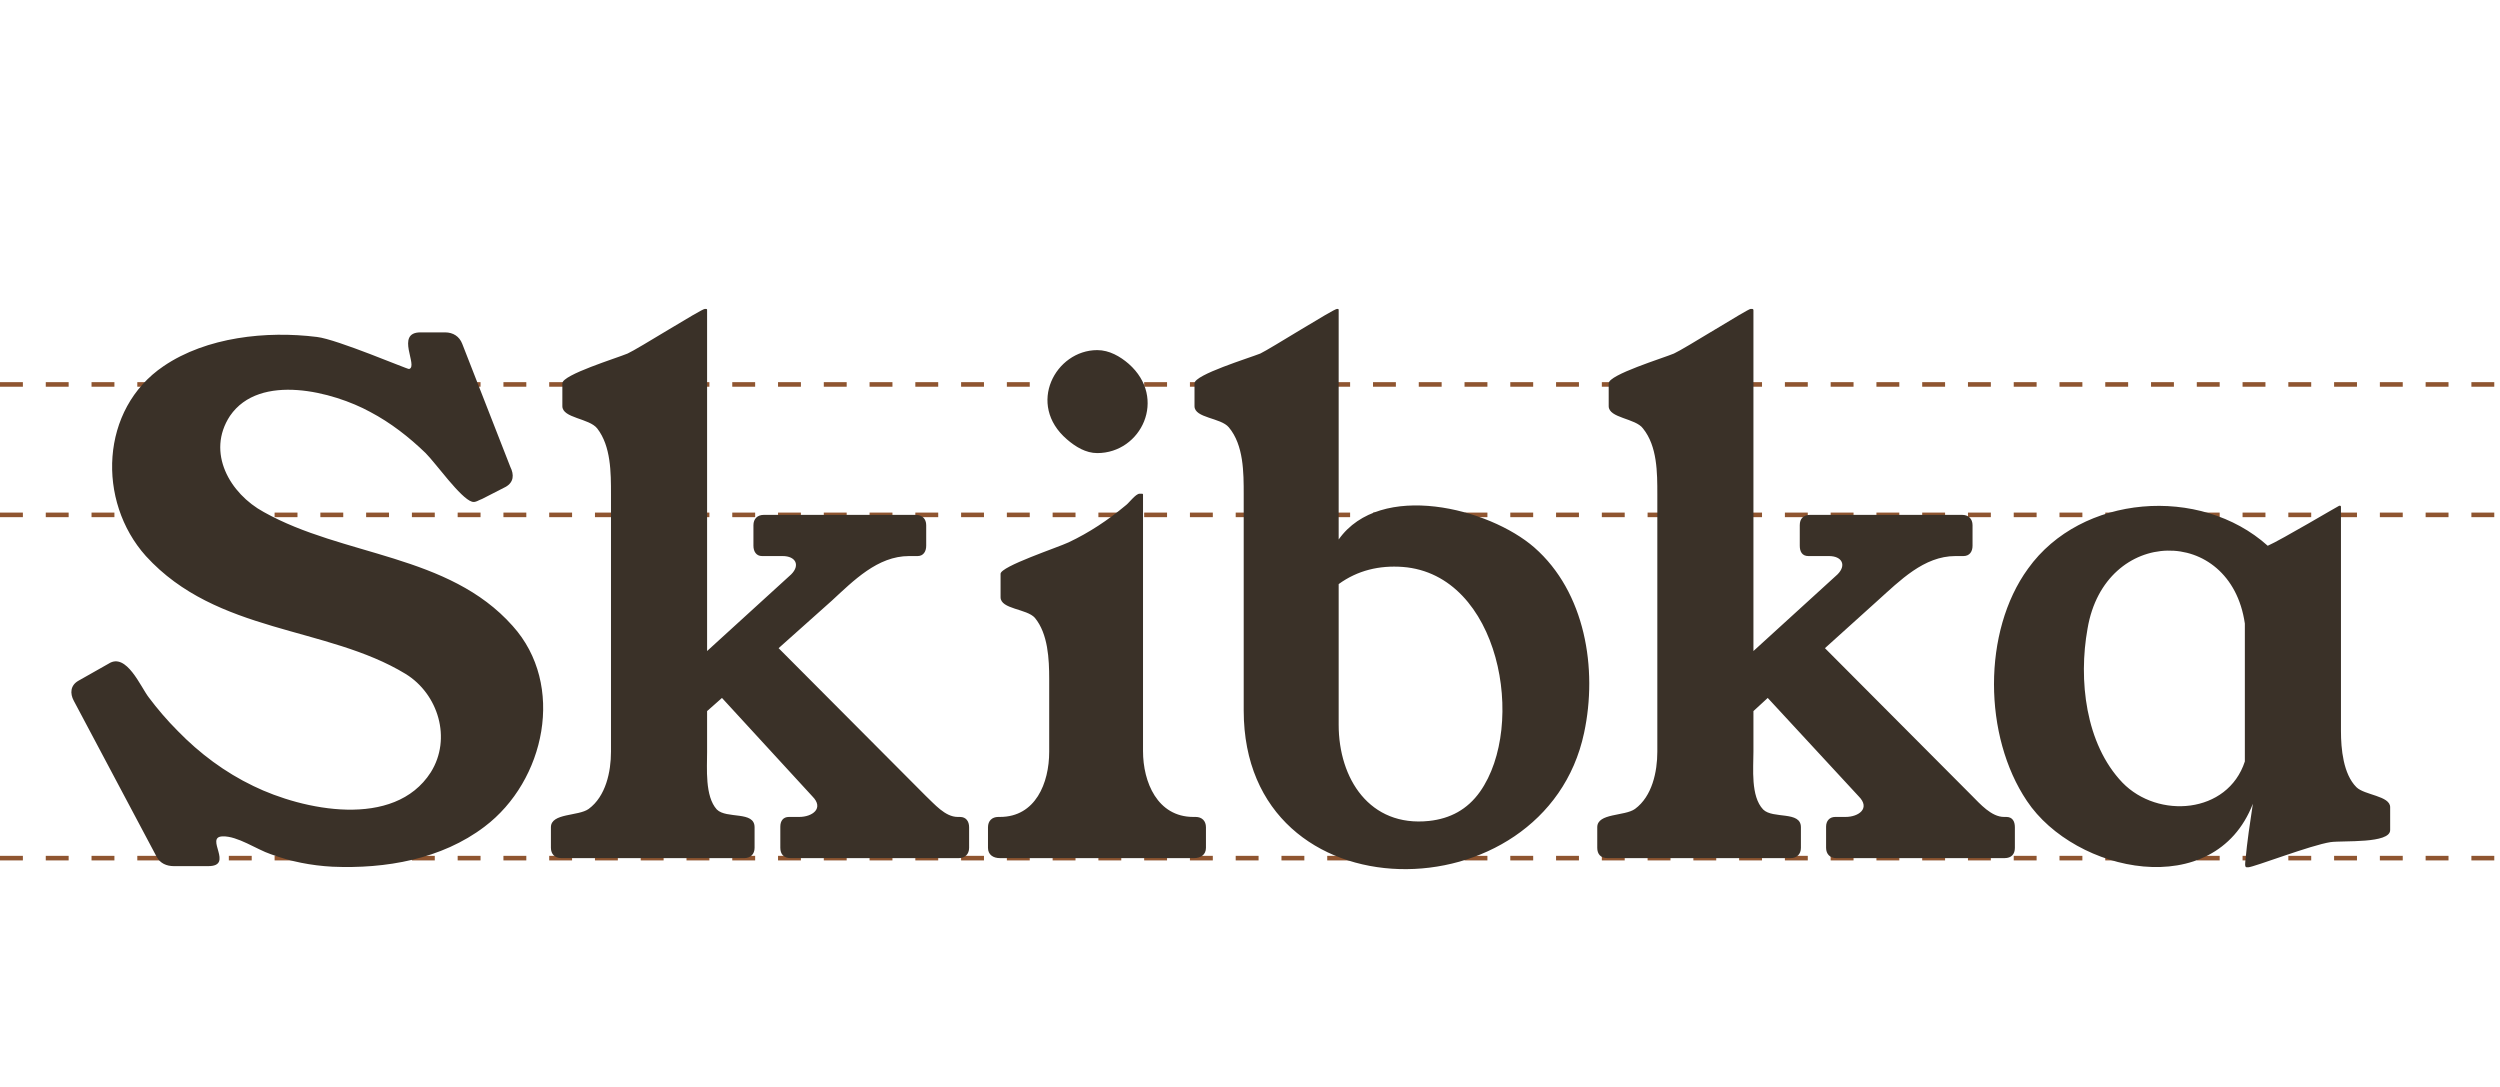
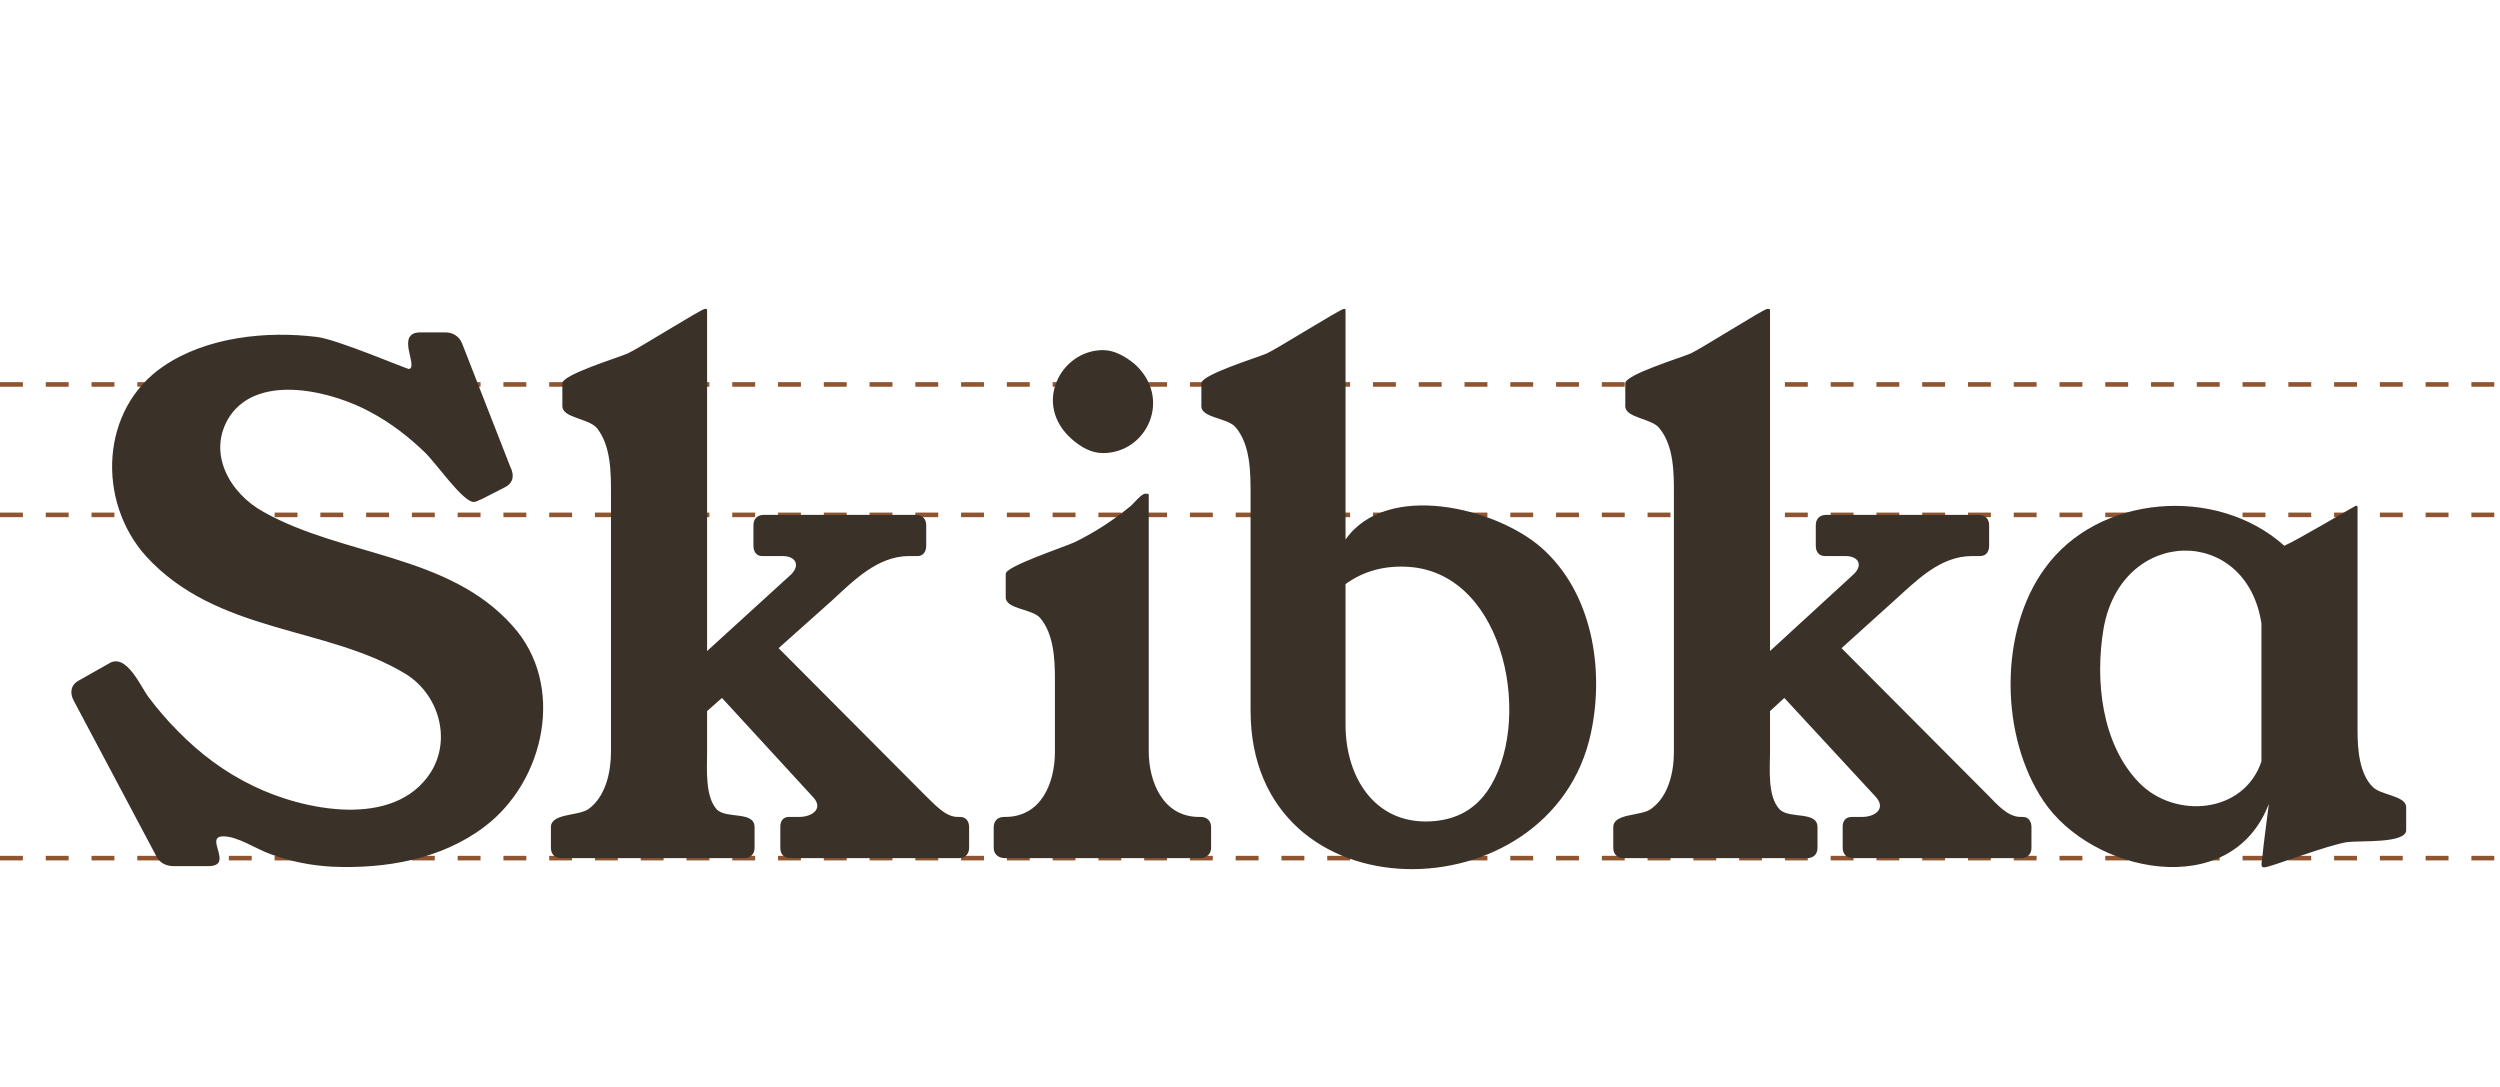
<svg xmlns="http://www.w3.org/2000/svg" viewBox="0 0 437 190">
  <path fill="none" stroke="#8f5530" stroke-dasharray="4 4" stroke-width=".8" d="M0 150h437M0 67.2h437M0 90h437" />
-   <path fill="#3a3128" d="M84.3 87.2c-.6.2-1.2.7-1.8.5-2-.6-6.3-6.7-8.1-8.5-2.9-2.8-6.1-5.3-9.7-7.2-6.4-3.5-19.3-6.9-24.5.7-4.2 6.4 0 13.6 5.9 16.8 13.9 7.8 32.3 7.3 43.5 19.9 9.3 10.3 5.7 27.1-4.9 35.1-7.5 5.7-17.3 7.4-26.6 7-3.7-.2-7.3-.9-10.8-2.2-2.4-.8-5.8-3.2-8.4-3.1-3.2.1 2.1 5.2-2.5 5.2h-6c-1.3 0-2.4-.5-3-1.6l-14.5-27.3c-.7-1.3-.6-2.7.8-3.5l5.3-3c3.1-2 5.6 4.1 7 5.9 1.5 2 3.2 4 5.1 5.9 3.8 3.9 8.2 7.2 13.2 9.6 8.6 4.2 24.6 7.6 31-2.4 3.7-5.9 1.3-13.7-4.4-17.2-13.8-8.4-33-7-45.4-20.6-8.6-9.6-8-25.7 3.1-33.2 7.5-5.1 18-6.2 26.8-5.1 3.5.4 15.9 5.7 16.1 5.6 1.7-.4-2.5-6.4 2-6.4h4.3c1.4 0 2.5.7 3 2l8.4 21.5c.7 1.4.6 2.7-.8 3.5zm83.5 55.6c1.1 0 1.6.8 1.6 1.8v3.6c0 1.1-.7 1.8-1.8 1.8h-29.4c-1.2 0-1.8-.7-1.8-1.8v-3.7c0-1 .5-1.7 1.5-1.7h1.8c2.3 0 4.4-1.5 2.3-3.6L126.2 122l-2.6 2.3v7.1c0 2.9-.4 7.8 1.7 10.1 1.7 1.7 6.6.2 6.6 3.1v3.6c0 1.1-.7 1.8-1.8 1.8h-32c-1.1 0-1.8-.7-1.8-1.8v-3.6c0-2.5 4.8-1.9 6.6-3.2 3-2.2 3.9-6.5 3.9-10v-45c0-3.8 0-8.4-2.4-11.5-1.4-1.8-6.1-1.8-6.1-3.9v-4c0-1.5 9.5-4.4 11.4-5.2 1.8-.8 12.9-7.8 13.5-7.8h.2c.2 0 .2.1.2.2v59.6l14.7-13.4c1.6-1.6.8-3.2-1.5-3.2h-3.6c-1 0-1.5-.8-1.5-1.8v-3.6c0-1.1.7-1.8 1.8-1.8h26.6c1.1 0 1.8.7 1.8 1.8v3.6c0 1-.5 1.8-1.5 1.8h-1.5c-5.5 0-9.7 4.3-13.5 7.8l-9.3 8.3 25.7 25.8c1.5 1.4 3.4 3.7 5.6 3.7zm41.2 0c1.1 0 1.8.7 1.8 1.8v3.6c0 1.2-.9 1.8-2.1 1.8h-33.9c-1.2 0-2.1-.6-2.1-1.8v-3.6c0-1.1.7-1.8 1.8-1.8h.3c6.2 0 8.6-5.9 8.6-11.4v-12.7c0-3.5-.2-7.9-2.5-10.7-1.4-1.6-6-1.5-6-3.6v-4.1c0-1.3 10-4.6 11.9-5.5 3.6-1.7 6.9-3.9 9.9-6.4.6-.4 1.8-2.1 2.5-2.1h.4c.2 0 .2.1.2.2v44.8c0 5.4 2.5 11.5 8.8 11.5zm-17.2-81.6c2.1 0 4 1.1 5.5 2.4 6.8 6 2.2 15.6-5.5 15.6-2 0-3.8-1.1-5.3-2.4-7.1-6.1-2-15.6 5.3-15.6m25.6 25.2c0-3.8 0-8.6-2.6-11.7-1.4-1.7-6-1.6-6-3.7v-4c0-1.5 9.5-4.4 11.5-5.2 1.7-.8 12.8-7.8 13.4-7.8h.1c.2 0 .2.1.2.2v40.1c7.3-10.3 26.3-5.5 34.2 1.4 8.9 7.8 11.1 21.2 8.7 32.4-6.8 32.1-59.5 32.7-59.5-3.9zm16.6 40.3c0 9.4 5.4 17.9 15.8 16.8 3.7-.4 6.7-2 8.9-5.1 8.2-11.6 3.5-38-13.5-39.3-4.1-.3-7.9.6-11.2 3zm116.7 16.1c1.1 0 1.5.8 1.5 1.8v3.6c0 1.1-.6 1.8-1.8 1.8H321c-1.1 0-1.8-.7-1.8-1.8v-3.7c0-1 .6-1.7 1.6-1.7h1.8c2.3 0 4.4-1.5 2.3-3.6L309 122l-2.5 2.3v7.1c0 2.9-.5 7.8 1.7 10.1 1.7 1.7 6.6.2 6.6 3.1v3.6c0 1.1-.7 1.8-1.8 1.8h-32c-1.2 0-1.8-.7-1.8-1.8v-3.6c0-2.5 4.8-1.9 6.6-3.2 3-2.2 3.9-6.5 3.9-10v-45c0-3.8 0-8.4-2.5-11.5-1.3-1.8-6-1.8-6-3.9v-4c0-1.5 9.5-4.4 11.4-5.2 1.8-.8 12.9-7.8 13.4-7.8h.3c.1 0 .2.1.2.2v59.6l14.7-13.4c1.6-1.6.8-3.2-1.5-3.2h-3.6c-1.1 0-1.5-.8-1.5-1.8v-3.6c0-1.1.6-1.8 1.8-1.8H343c1.1 0 1.8.7 1.8 1.8v3.6c0 1-.5 1.8-1.6 1.8h-1.4c-5.5 0-9.7 4.3-13.6 7.8l-9.2 8.3 25.7 25.8c1.4 1.4 3.4 3.7 5.6 3.7zm58.5-15c0 3.1.4 7.5 2.7 9.8 1.4 1.4 5.9 1.5 5.9 3.5v4c0 2.4-8.2 1.8-10.4 2.1-3.4.5-13.5 4.4-14.4 4.4h-.3c-.4 0-.2-1-.2-1.2.3-3.3.8-6.6 1.3-9.9-6.7 17.3-31.1 12.1-39.5-.5-7.6-11.3-7.8-29.6.2-40.6 9.3-13 30.1-14.6 41.9-4 2.3-1 12.4-7 12.5-7h.1c.2 0 .2.1.2.3zM392.4 109c-2.5-17.3-24.5-17-27.5.9-1.6 8.9-.4 20.1 6.1 26.9 6.2 6.4 18.4 5.5 21.4-3.7z" />
+   <path fill="#3a3128" d="M84.3 87.2c-.6.2-1.2.7-1.8.5-2-.6-6.3-6.7-8.1-8.5-2.9-2.8-6.1-5.3-9.7-7.2-6.4-3.5-19.3-6.9-24.5.7-4.2 6.4 0 13.6 5.9 16.8 13.9 7.8 32.3 7.3 43.5 19.9 9.3 10.3 5.7 27.1-4.9 35.1-7.5 5.7-17.3 7.4-26.6 7-3.7-.2-7.3-.9-10.8-2.2-2.4-.8-5.8-3.2-8.4-3.1-3.2.1 2.1 5.2-2.5 5.2h-6c-1.3 0-2.4-.5-3-1.6l-14.5-27.3c-.7-1.3-.6-2.7.8-3.5l5.3-3c3.1-2 5.6 4.1 7 5.9 1.5 2 3.2 4 5.1 5.9 3.8 3.9 8.2 7.2 13.2 9.6 8.6 4.2 24.6 7.6 31-2.4 3.7-5.9 1.3-13.7-4.4-17.2-13.8-8.4-33-7-45.4-20.6-8.6-9.6-8-25.7 3.1-33.2 7.5-5.1 18-6.2 26.8-5.1 3.5.4 15.9 5.7 16.1 5.6 1.7-.4-2.5-6.4 2-6.4h4.3c1.4 0 2.5.7 3 2l8.4 21.5c.7 1.4.6 2.7-.8 3.5zm83.5 55.6c1.1 0 1.6.8 1.6 1.8v3.6c0 1.1-.7 1.8-1.8 1.8h-29.4c-1.2 0-1.8-.7-1.8-1.8v-3.7c0-1 .5-1.7 1.5-1.7h1.8c2.3 0 4.4-1.5 2.3-3.6L126.2 122l-2.6 2.3v7.1c0 2.9-.4 7.8 1.7 10.1 1.7 1.7 6.6.2 6.6 3.1v3.6c0 1.1-.7 1.8-1.8 1.8h-32c-1.1 0-1.8-.7-1.8-1.8v-3.6c0-2.5 4.8-1.9 6.6-3.2 3-2.2 3.9-6.5 3.9-10v-45c0-3.8 0-8.4-2.4-11.5-1.4-1.8-6.1-1.8-6.1-3.9v-4c0-1.5 9.5-4.4 11.4-5.2 1.8-.8 12.9-7.8 13.5-7.8h.2c.2 0 .2.1.2.2v59.6l14.7-13.4c1.6-1.6.8-3.2-1.5-3.2h-3.6c-1 0-1.5-.8-1.5-1.8v-3.6c0-1.1.7-1.8 1.8-1.8h26.6c1.1 0 1.8.7 1.8 1.8v3.6c0 1-.5 1.8-1.5 1.8h-1.5c-5.5 0-9.7 4.3-13.5 7.8l-9.3 8.3 25.7 25.8c1.5 1.4 3.4 3.7 5.6 3.7zm42.1 0c1.1 0 1.8.7 1.8 1.8v3.6c0 1.2-.9 1.8-2 1.8h-34c-1.1 0-2-.6-2-1.8v-3.6c0-1.1.7-1.8 1.8-1.8h.2c6.3 0 8.7-5.9 8.7-11.4v-12.7c0-3.5-.2-7.9-2.6-10.7-1.4-1.6-6-1.5-6-3.6v-4.1c0-1.3 10-4.6 12-5.5 3.5-1.7 6.9-3.9 9.9-6.4.5-.4 1.8-2.1 2.5-2.1h.4c.1 0 .2.1.2.2v44.8c0 5.4 2.5 11.5 8.8 11.5zm-17.1-81.6c2 0 3.9 1.1 5.5 2.4 6.7 6 2.2 15.6-5.5 15.6-2.1 0-3.9-1.1-5.4-2.4-7-6.1-2-15.6 5.4-15.6m25.8 25.2c0-3.8 0-8.6-2.6-11.7-1.4-1.7-6-1.6-6-3.7v-4c0-1.5 9.5-4.4 11.4-5.2 1.8-.8 12.9-7.8 13.5-7.8h.1c.2 0 .2.1.2.2v40.1c7.3-10.3 26.3-5.5 34.2 1.4 8.9 7.8 11.1 21.2 8.7 32.4-6.8 32.1-59.5 32.7-59.5-3.9zm16.6 40.3c0 9.4 5.4 17.9 15.8 16.8 3.7-.4 6.7-2 8.9-5.1 8.2-11.6 3.5-38-13.5-39.3-4.1-.3-7.9.6-11.2 3zm118.4 16.1c1 0 1.5.8 1.5 1.8v3.6c0 1.1-.7 1.8-1.8 1.8h-29.4c-1.1 0-1.8-.7-1.8-1.8v-3.7c0-1 .5-1.7 1.6-1.7h1.8c2.3 0 4.3-1.5 2.3-3.6L311.9 122l-2.5 2.3v7.1c0 2.9-.5 7.8 1.7 10.1 1.7 1.7 6.6.2 6.6 3.1v3.6c0 1.1-.7 1.8-1.8 1.8h-32.1c-1.1 0-1.8-.7-1.8-1.8v-3.6c0-2.5 4.9-1.9 6.6-3.2 3.1-2.2 4-6.5 4-10v-45c0-3.8 0-8.4-2.5-11.5-1.3-1.8-6-1.8-6-3.9v-4c0-1.5 9.5-4.4 11.4-5.2 1.8-.8 12.8-7.8 13.4-7.8h.3c.1 0 .2.1.2.2v59.6l14.6-13.4c1.7-1.6.9-3.2-1.4-3.2H319c-1.1 0-1.6-.8-1.6-1.8v-3.6c0-1.1.7-1.8 1.8-1.8h26.7c1.1 0 1.8.7 1.8 1.8v3.6c0 1-.5 1.8-1.6 1.8h-1.4c-5.6 0-9.7 4.3-13.6 7.8l-9.2 8.3 25.7 25.8c1.4 1.4 3.3 3.7 5.6 3.7zm58.5-15c0 3.1.3 7.5 2.7 9.8 1.4 1.4 5.8 1.5 5.8 3.5v4c0 2.4-8.1 1.8-10.3 2.1-3.4.5-13.5 4.4-14.4 4.4h-.3c-.4 0-.3-1-.2-1.2.3-3.3.8-6.6 1.2-9.9-6.6 17.3-31 12.1-39.4-.5-7.6-11.3-7.8-29.6.2-40.6 9.3-13 30.1-14.6 41.9-4 2.3-1 12.4-7 12.5-7h.1c.1 0 .2.1.2.3zM395.3 109c-2.6-17.3-24.5-17-27.6.9-1.5 8.9-.4 20.1 6.2 26.9 6.2 6.4 18.3 5.5 21.4-3.7z" />
</svg>
